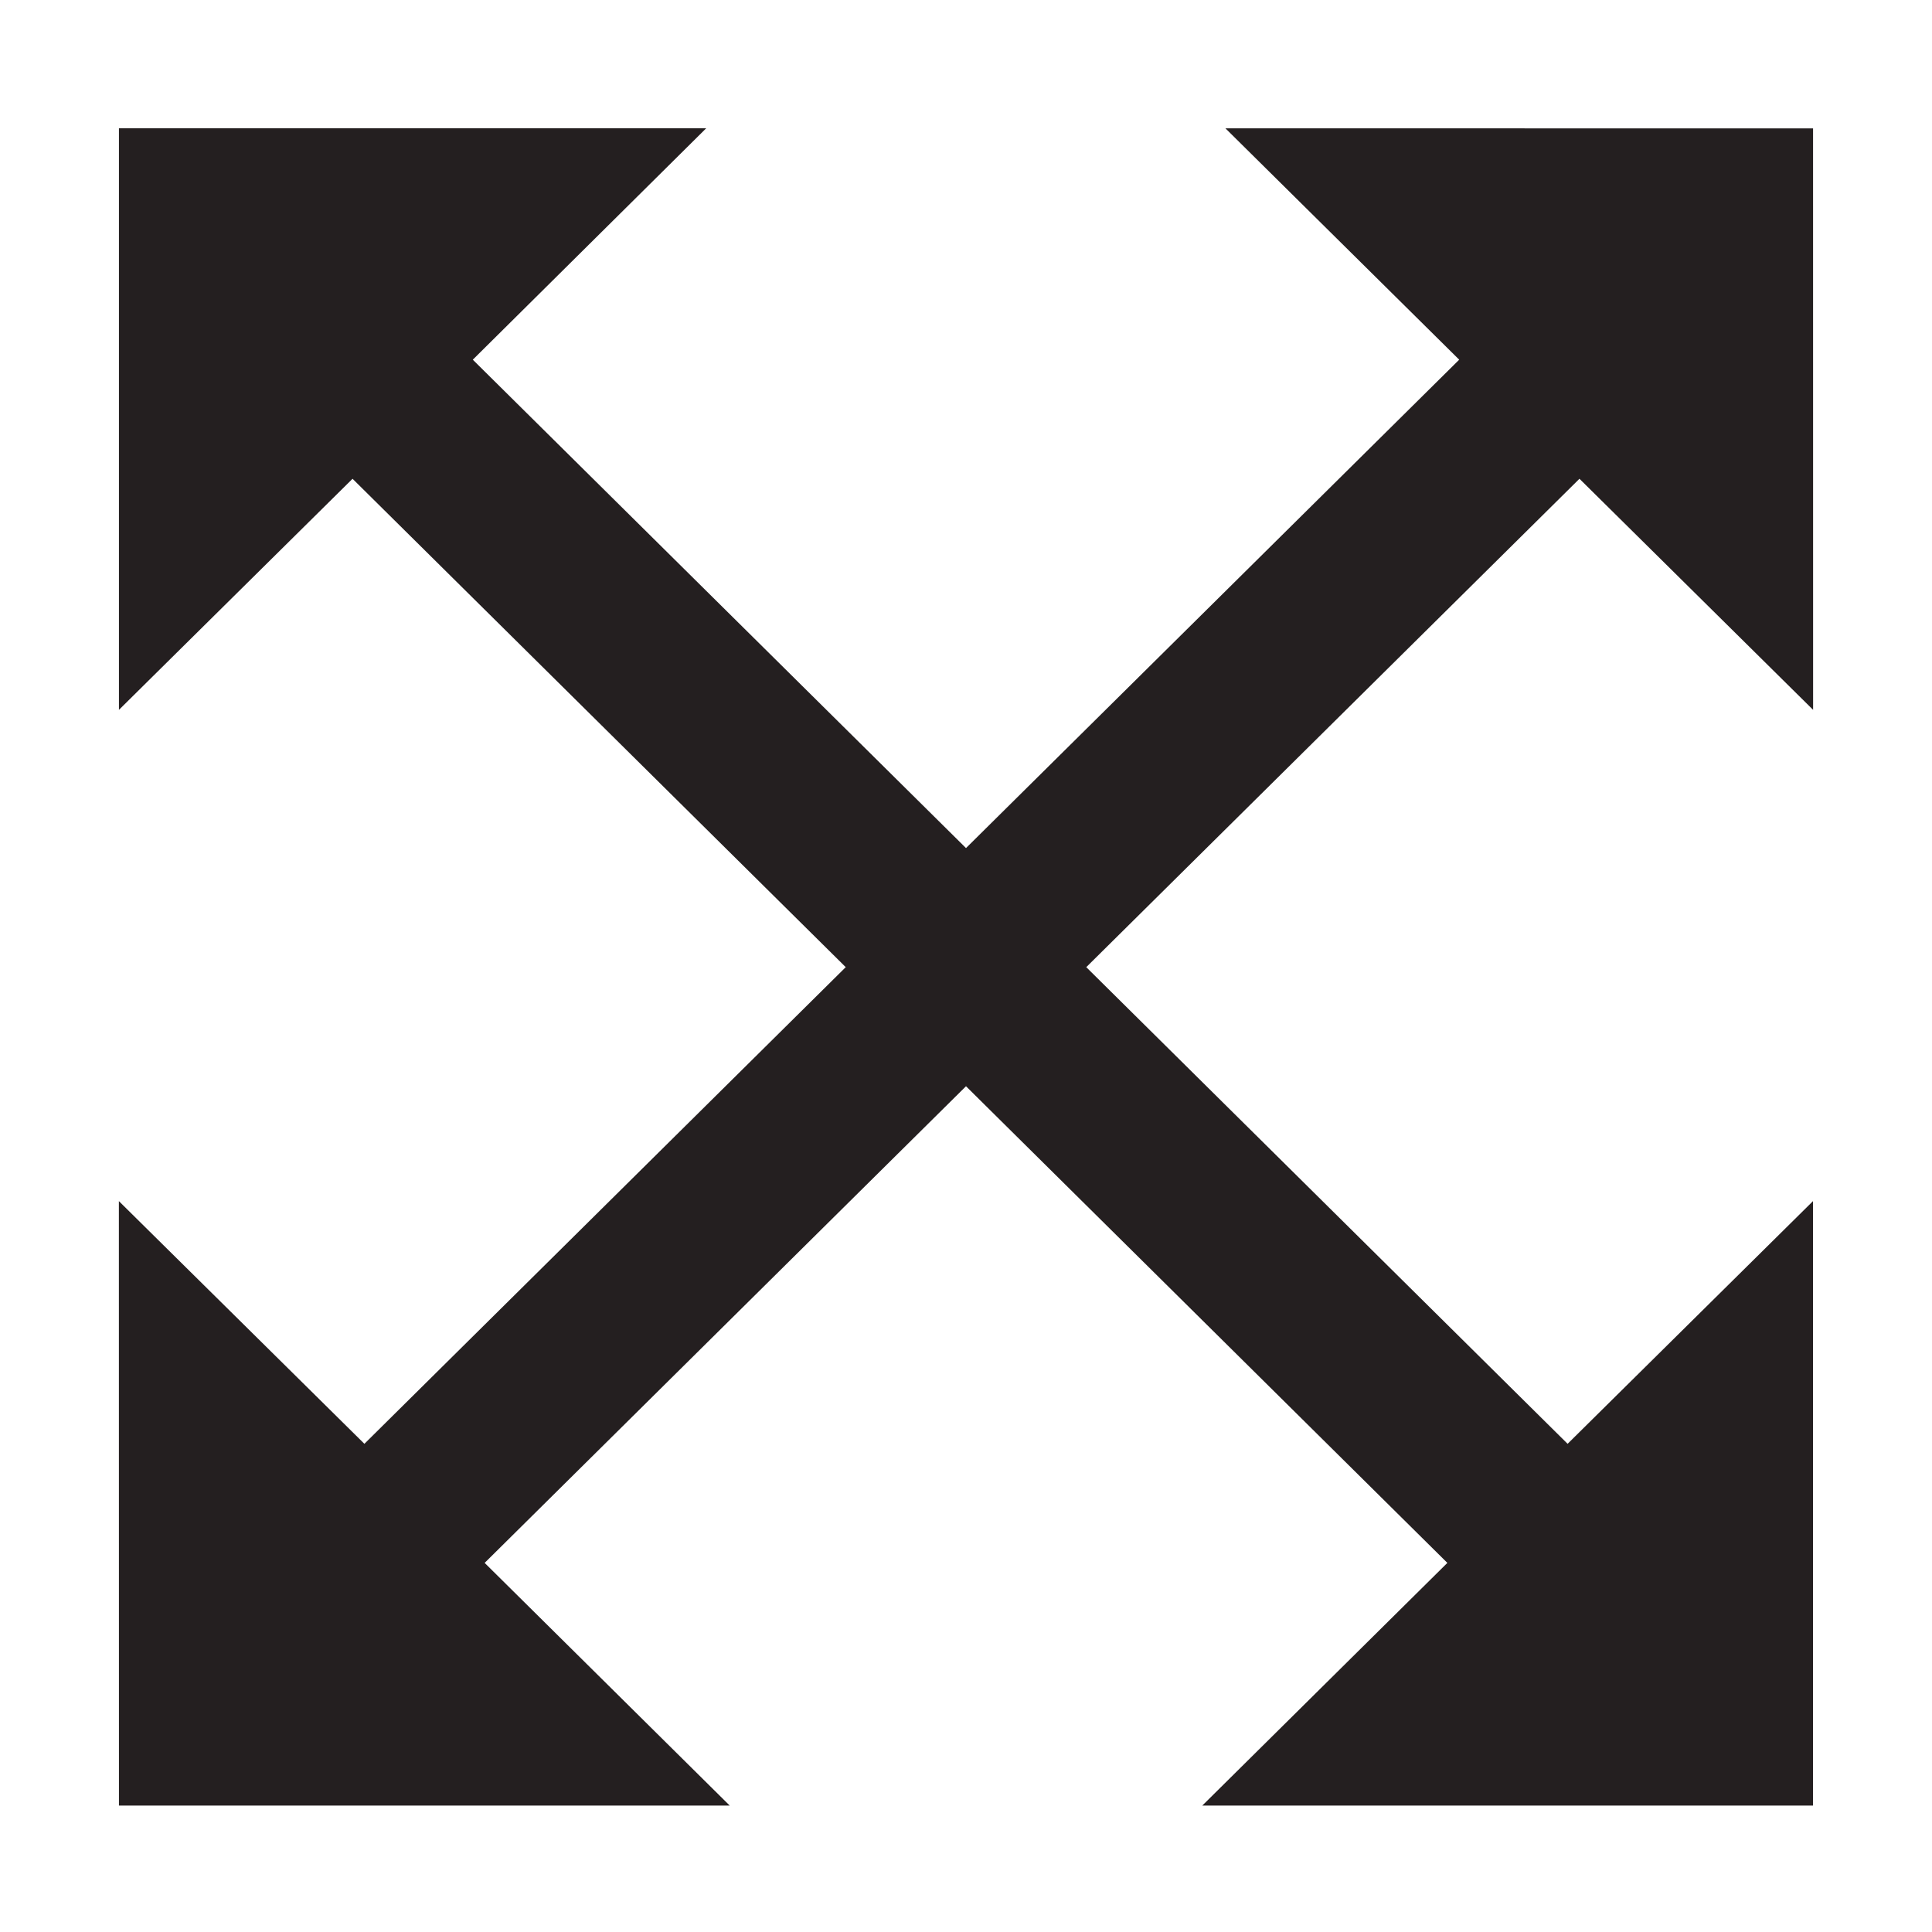
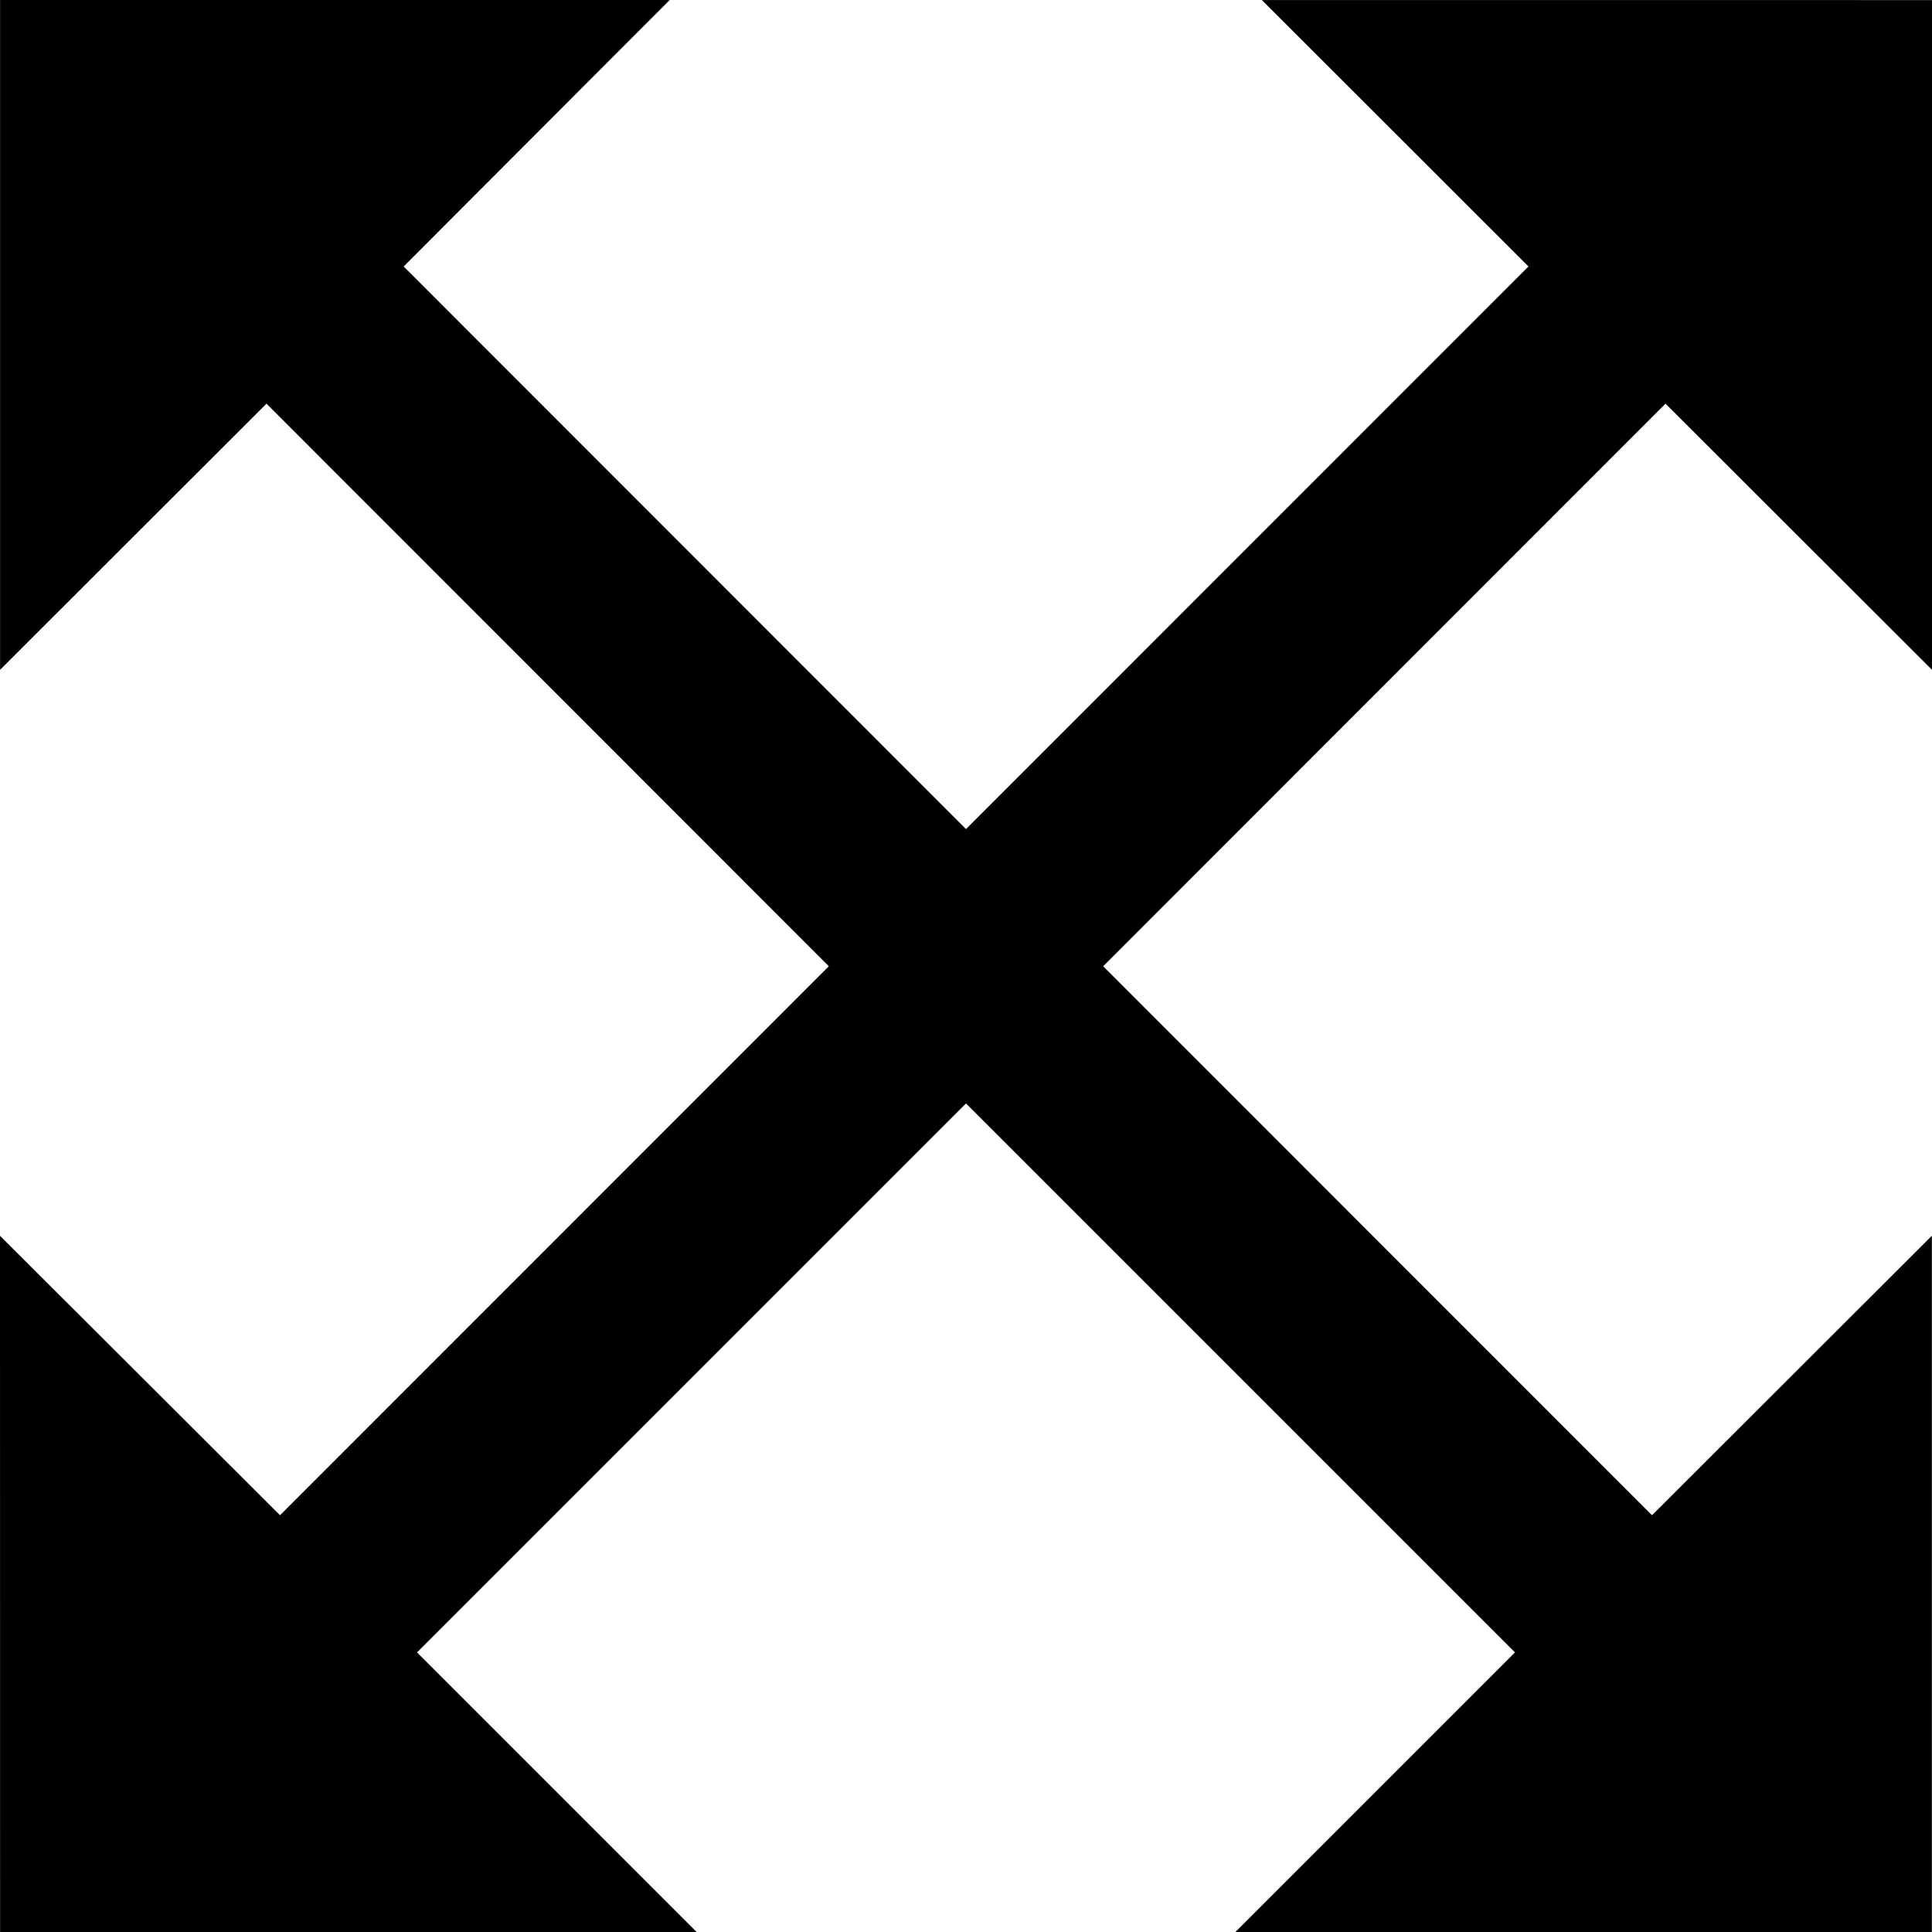
- <svg xmlns="http://www.w3.org/2000/svg" preserveAspectRatio="xMidYMid" width="1024" height="1024" viewBox="0 0 1024 1024">
-   <defs>
-     <style>
-       .cls-1 {
-         fill: #241f20;
-         fill-rule: evenodd;
-       }
-     </style>
-   </defs>
-   <path d="M837.145,253.759 L960.985,376.234 L960.962,68.043 L649.512,68.025 L773.407,190.643 L512.001,449.497 L250.597,190.644 L374.284,68.005 L63.042,68.007 L63.043,376.234 L186.856,253.762 L448.259,512.615 L193.137,765.250 L63.009,636.616 L63.047,956.987 L386.773,957.000 L256.875,828.366 L512.000,575.732 L767.129,828.366 L637.230,957.000 L960.948,956.987 L960.926,636.616 L830.863,765.250 L575.742,512.615 L837.145,253.759 Z" class="cls-1" />
+ <svg xmlns="http://www.w3.org/2000/svg" role="img" focusable="false" aria-hidden="true" viewBox="0 0 14 14">
+   <path d="M 12.069,2.925 14,4.854 14,5.95e-4 9.144,3.15e-4 11.076,1.931 7,6.008 2.925,1.931 4.853,0 5.145e-4,3.5e-5 5.297e-4,4.854 1.931,2.925 6.006,7.002 2.029,10.98 0,8.955 5.927e-4,14 5.048,14 3.022,11.974 7,7.996 10.978,11.974 8.952,14 13.999,14 13.999,8.955 11.971,10.98 7.994,7.002 Z" />
</svg>
